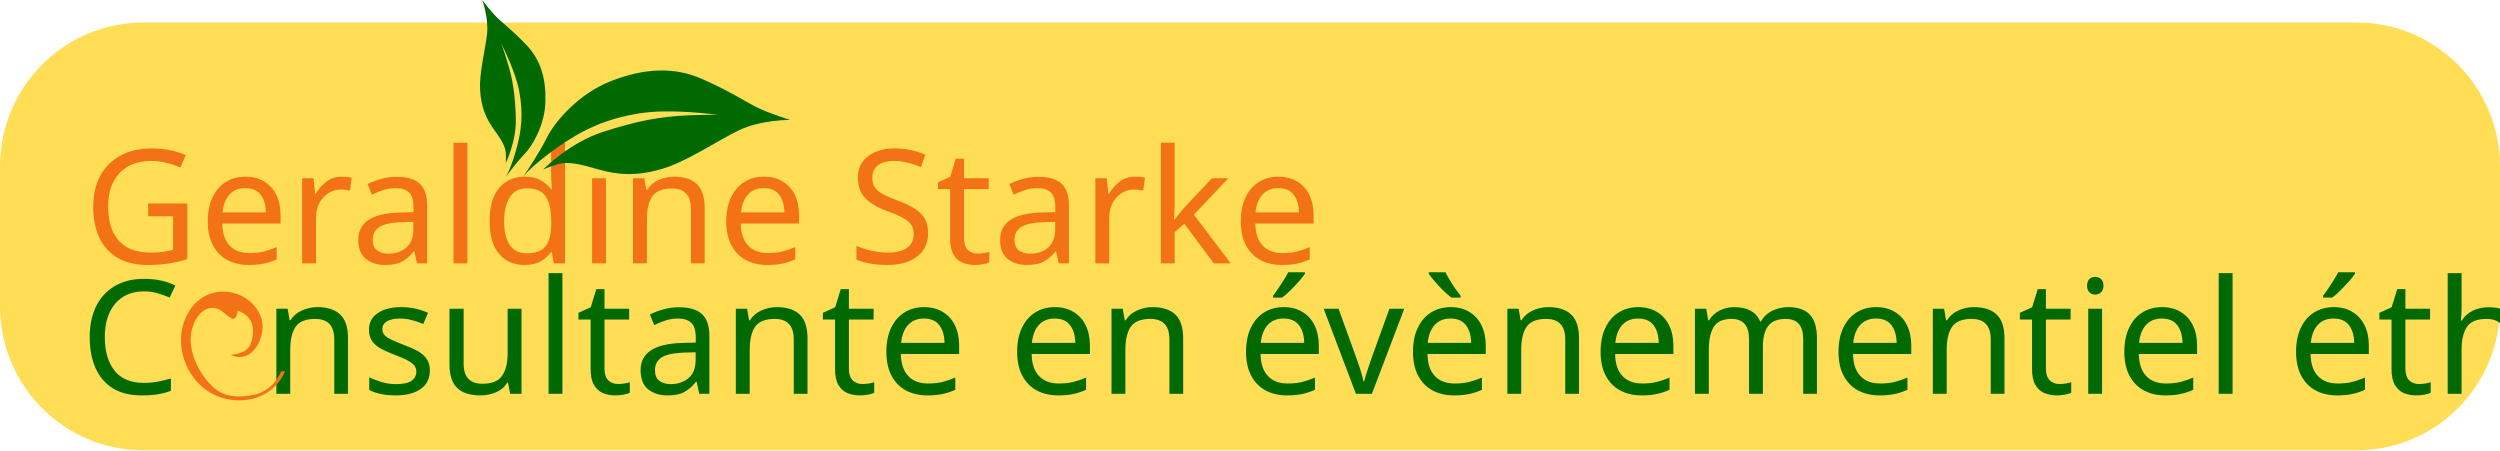
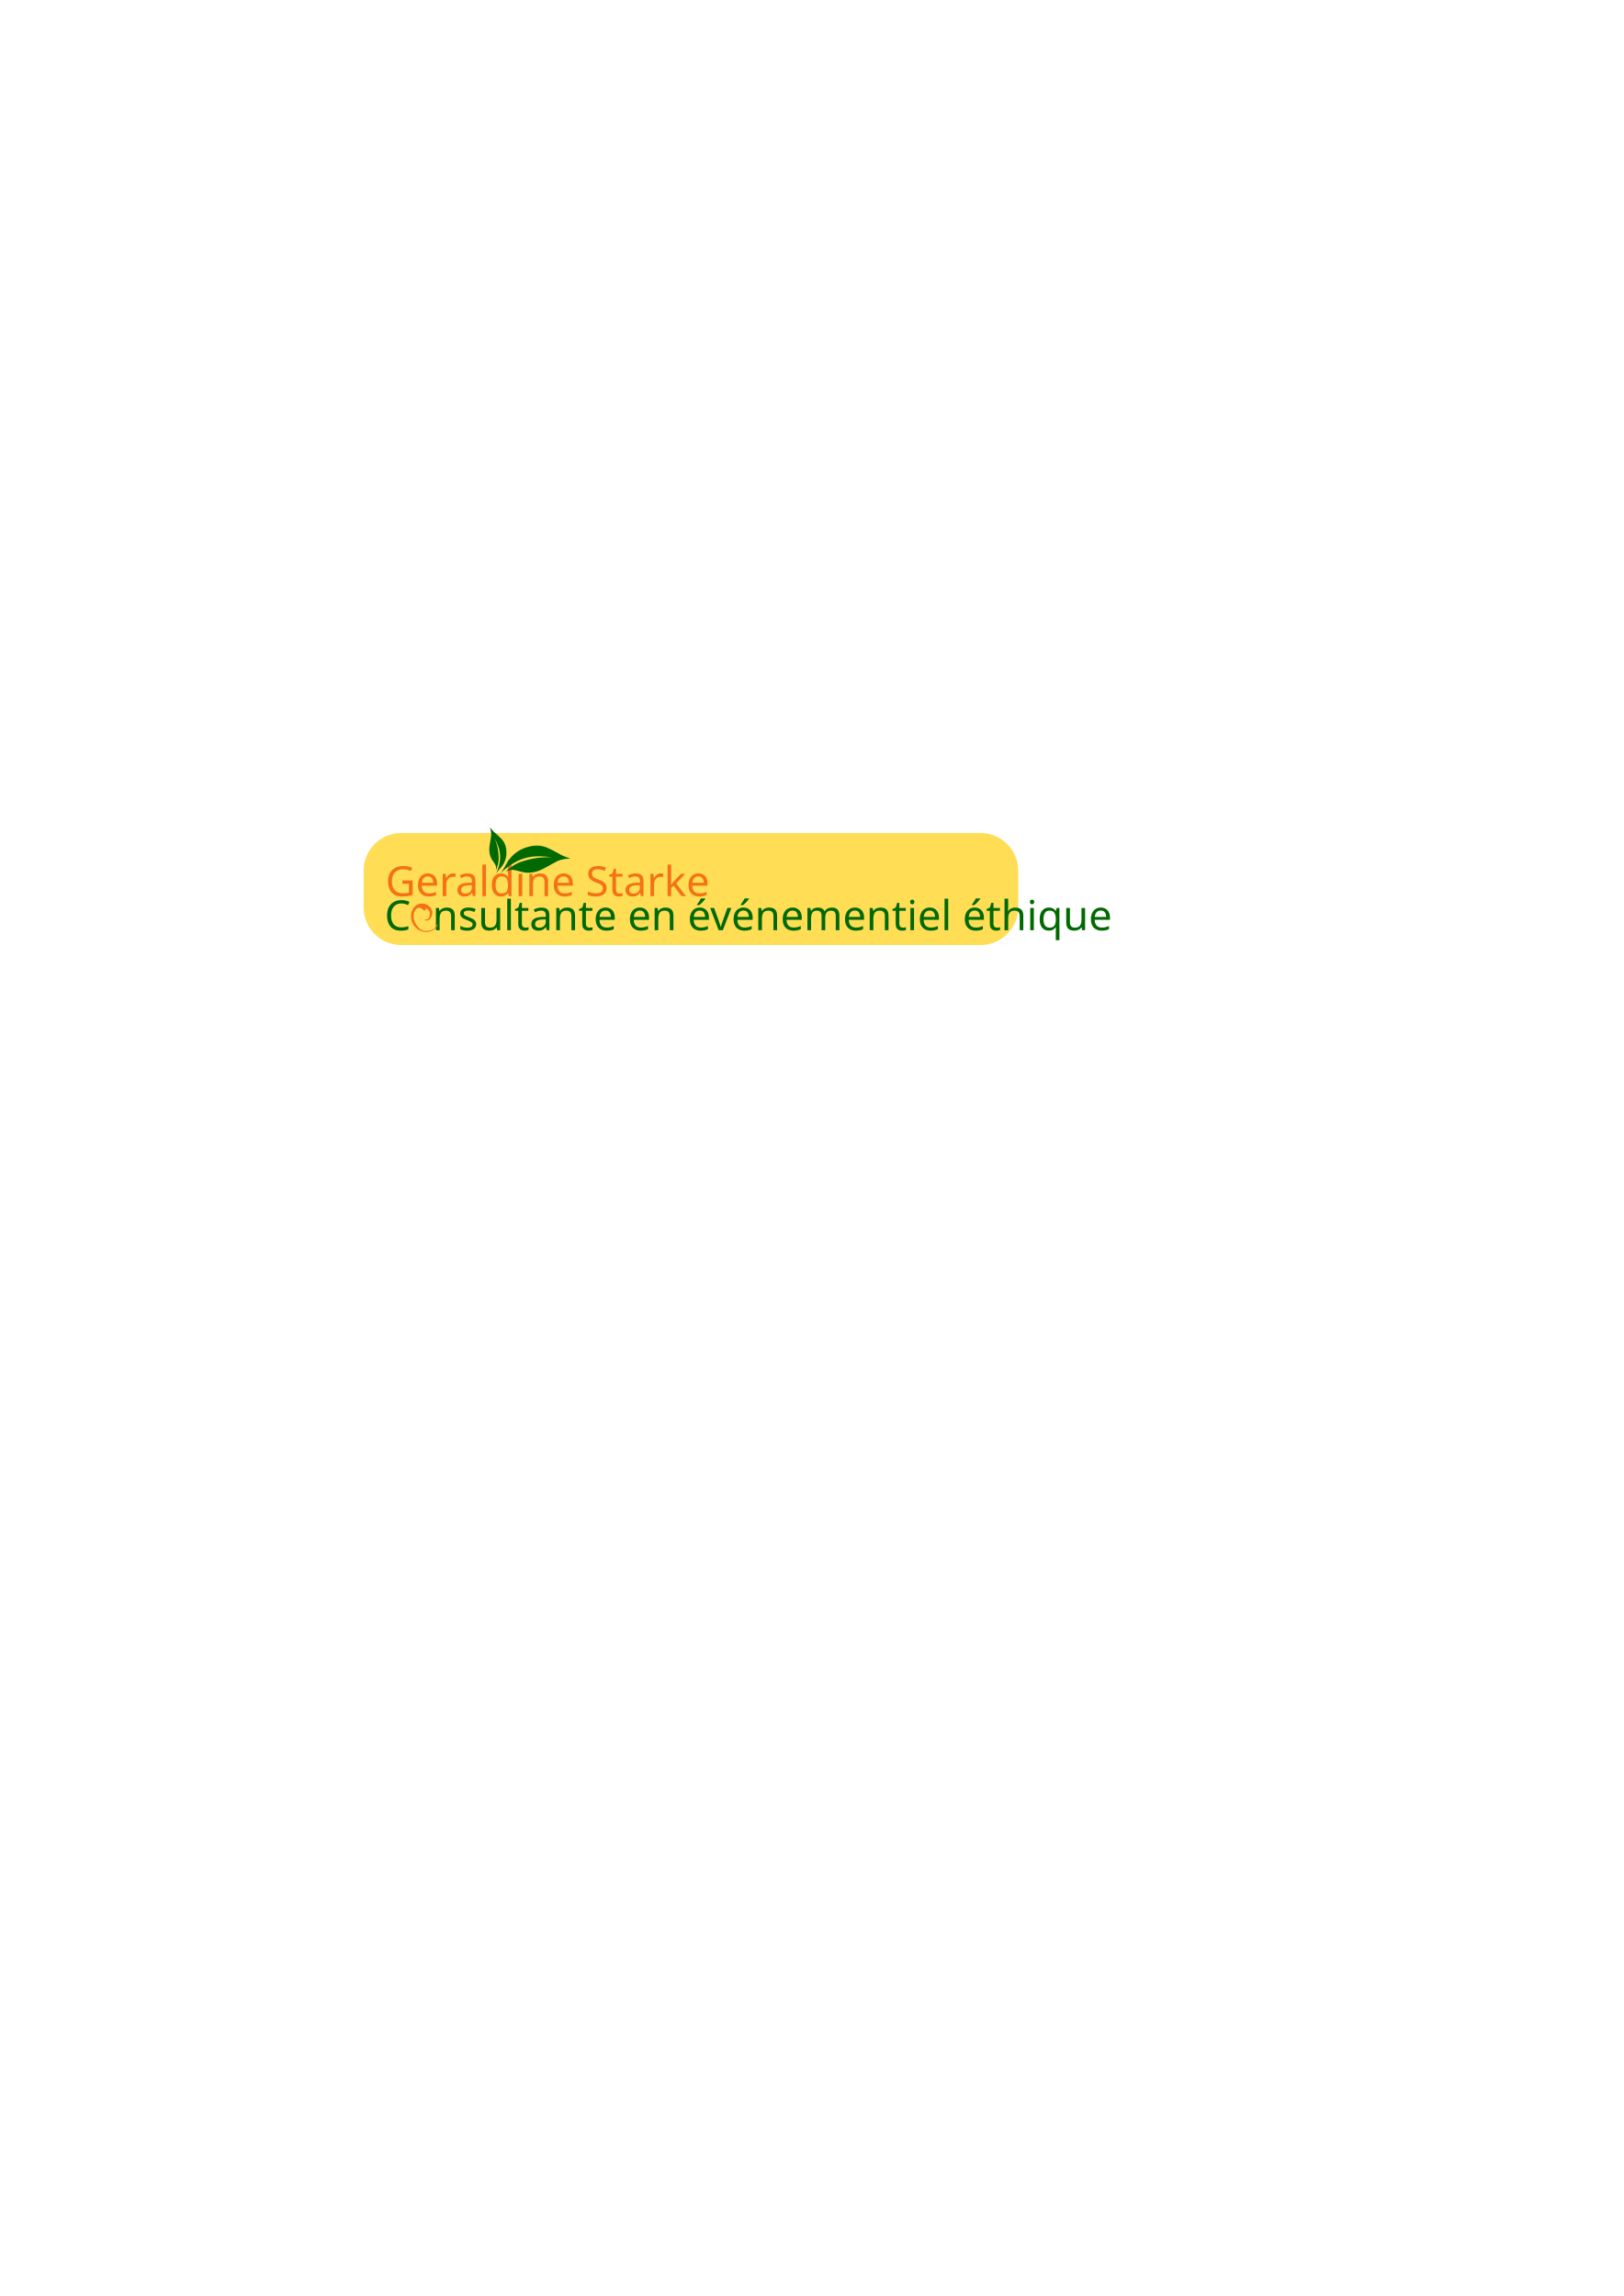
- <svg xmlns="http://www.w3.org/2000/svg" width="300" height="54.036" id="svg28245" version="1.1">
-   <defs id="defs28247" />
-   <g id="layer1" transform="translate(84.52412,-386.2733)">
-     <g id="g28126" transform="matrix(0.4299209,0,0,0.4299209,-123.8575,280.1077)">
-       <rect ry="40.217" rx="40.032" y="253.228" x="91.49" height="119.402" width="697.803" id="rect28124" style="fill:#ffdd55;fill-opacity:1;stroke:none" />
-       <g id="g27550" transform="matrix(2.214943,0,0,2.214943,-981.6018,-463.7085)">
-         <text id="text19733" y="354.033" x="495.008" style="font-size:22px;font-style:normal;font-variant:normal;font-weight:normal;font-stretch:normal;line-height:125%;letter-spacing:0px;word-spacing:0px;fill:#f47216;fill-opacity:1;stroke:none;font-family:Penguin Attack;-inkscape-font-specification:Penguin Attack" xml:space="preserve">
-           <tspan style="font-size:20px" y="354.033" x="495.008" id="tspan19735">Geraldine Starke</tspan>
-         </text>
-         <text id="text22301" y="370.47" x="494.564" style="font-size:16px;font-style:normal;font-variant:normal;font-weight:normal;font-stretch:normal;line-height:125%;letter-spacing:0px;word-spacing:0px;fill:#000000;fill-opacity:1;stroke:none;font-family:Penguin Attack;-inkscape-font-specification:Penguin Attack" xml:space="preserve">
-           <tspan style="font-size:20px;fill:#006900;fill-opacity:1" y="370.47" x="494.564" id="tspan22303">C  nsultante en évènementiel éthique</tspan>
-         </text>
-         <g transform="matrix(0.08889002,-0.0878838,-0.0878838,-0.08889002,41.85164,1156.727)" id="g19737">
-           <path id="path4484" style="fill:#006900;fill-opacity:1;fill-rule:evenodd;stroke:none" d="m 7467.392,1767.757 c -0.01,0 0.762,0.194 1.862,0.392 -1.039,-0.147 -1.711,-0.31 -1.862,-0.392 z m 133.042,6.66 c 32.718,-14.309 55.365,-34.076 66.882,-63.885 11.554,-29.875 14.126,-44.55 18.739,-58.062 4.616,-13.557 14.989,-32.796 14.989,-32.796 0,0.01 -20.645,20.868 -44.176,28.929 -23.54,8.05 -59.242,14.278 -82.908,27.072 -23.625,12.836 -35.717,27.113 -45.415,44.326 -9.65,17.197 -16.009,28.208 -27.708,33.859 -10.084,4.917 -11.973,5.295 -12.305,5.322 0.804,0.01 37.694,0.906 70.129,-15.561 32.803,-16.654 51.202,-29.099 72.265,-48.132 16.379,-14.824 21.586,-20.642 23.062,-22.5 0.355,-0.426 0.572,-0.753 0.572,-0.753 0.01,0 -0.142,0.228 -0.572,0.753 -4.006,5.319 -30.997,40.121 -56.277,58.181 -27.394,19.621 -51.869,28.726 -84.859,34.073 -26.664,4.263 -39.285,3.546 -43.597,2.906 6.566,1.286 30.148,6.16 44.409,11.173 16.674,5.867 54.003,9.357 86.77,-4.905 l 0,0" />
-           <path id="path4468-2" style="fill:#006900;fill-opacity:1;fill-rule:evenodd;stroke:none" d="m 7455.204,1780.161 c 0,0 0.513,0.057 1.237,0.182 -0.672,-0.143 -1.121,-0.192 -1.237,-0.182 z m 83.238,25.976 c 16.863,16.177 26.308,33.439 26.652,54.354 0.345,20.958 -1.393,30.559 -1.617,39.9 -0.225,9.378 1.798,23.535 1.798,23.535 0.01,-0.01 -7.961,-17.484 -20.599,-27.751 -12.638,-10.266 -33.168,-22.158 -44.807,-35.366 -11.615,-13.229 -15.821,-24.728 -17.891,-37.489 -2.041,-12.748 -3.46,-20.951 -9.365,-27.064 -5.085,-5.294 -6.16,-5.955 -6.362,-6.053 0.496,0.183 23.366,7.966 39.567,25.409 16.388,17.645 24.877,29.445 33.517,45.902 6.712,12.802 8.598,17.55 9.079,19.028 0.125,0.339 0.181,0.593 0.181,0.593 0.01,0 -0.035,-0.178 -0.181,-0.593 -1.261,-4.171 -9.972,-31.648 -21.422,-48.453 -12.392,-18.243 -25.367,-29.366 -44.429,-40.11 -15.418,-8.64 -23.332,-11.059 -26.124,-11.637 4.323,0.696 19.909,3.027 29.8,3.175 11.573,0.159 35.293,6.454 52.201,22.62 l 0,0" />
-         </g>
-         <path d="m 520.39,367.63 c -1.751,4.205 -7.358,4.76 -10.573,1.836 -2.676,-2.433 -3.43,-6.73 -1.28,-9.74 2.514,-3.521 7.776,-2.389 8.913,1.345 0.608,1.996 -1.05,5.767 -3.896,4.505 1.898,-0.24 2.448,-0.832 2.699,-2.011 0.219,-1.023 0.165,-2.13 -0.638,-2.893 -0.31,-0.293 -0.779,-0.545 -1.167,-0.686 -0.343,2.205 -1.4,0.215 -2.447,-0.188 -1.637,-0.63 -2.824,0.78 -3.303,2.414 -0.729,2.488 0.706,5.577 2.524,7.307 1.233,1.173 2.8,1.61 5.409,1.047 1.012,-0.218 2.427,-1.011 3.282,-2.923 l 0.476,-0.013" style="fill:#f47216;fill-opacity:1;fill-rule:evenodd;stroke:none" id="path4494" />
+ <svg xmlns="http://www.w3.org/2000/svg" width="744.094" height="1052.362" id="svg28967" version="1.1">
+   <defs id="defs28969" />
+   <g id="layer1">
+     <g transform="matrix(0.9522504,0,0,0.9522504,-294.717,73.59477)" id="g28936">
+       <rect style="fill:#ffdd55;fill-opacity:1;stroke:none" id="rect28124" width="697.803" height="119.402" x="91.49" y="253.228" rx="40.032" ry="40.217" transform="matrix(0.4514789,0,0,0.4514789,443.1725,209.3546)" />
+       <text xml:space="preserve" style="font-size:22px;font-style:normal;font-variant:normal;font-weight:normal;font-stretch:normal;line-height:125%;letter-spacing:0px;word-spacing:0px;fill:#f47216;fill-opacity:1;stroke:none;font-family:Penguin Attack;-inkscape-font-specification:Penguin Attack" x="495.008" y="354.033" id="text19733">
+         <tspan id="tspan19735" x="495.008" y="354.033" style="font-size:20px">Geraldine Starke</tspan>
+       </text>
+       <text xml:space="preserve" style="font-size:16px;font-style:normal;font-variant:normal;font-weight:normal;font-stretch:normal;line-height:125%;letter-spacing:0px;word-spacing:0px;fill:#000000;fill-opacity:1;stroke:none;font-family:Penguin Attack;-inkscape-font-specification:Penguin Attack" x="494.564" y="370.47" id="text22301">
+         <tspan id="tspan22303" x="494.564" y="370.47" style="font-size:20px;fill:#006900;fill-opacity:1">C  nsultante en événementiel éthique</tspan>
+       </text>
+       <g id="g19737" transform="matrix(0.08889002,-0.0878838,-0.0878838,-0.08889002,41.85164,1156.727)">
+         <path d="m 7467.392,1767.757 c -0.01,0 0.762,0.194 1.862,0.392 -1.039,-0.147 -1.711,-0.31 -1.862,-0.392 z m 133.042,6.66 c 32.718,-14.309 55.365,-34.076 66.882,-63.885 11.554,-29.875 14.126,-44.55 18.739,-58.062 4.616,-13.557 14.989,-32.796 14.989,-32.796 0,0.01 -20.645,20.868 -44.176,28.929 -23.54,8.05 -59.242,14.278 -82.908,27.072 -23.625,12.836 -35.717,27.113 -45.415,44.326 -9.65,17.197 -16.009,28.208 -27.708,33.859 -10.084,4.917 -11.973,5.295 -12.305,5.322 0.804,0.01 37.694,0.906 70.129,-15.561 32.803,-16.654 51.202,-29.099 72.265,-48.132 16.379,-14.824 21.586,-20.642 23.062,-22.5 0.355,-0.426 0.572,-0.753 0.572,-0.753 0.01,0 -0.142,0.228 -0.572,0.753 -4.006,5.319 -30.997,40.121 -56.277,58.181 -27.394,19.621 -51.869,28.726 -84.859,34.073 -26.664,4.263 -39.285,3.546 -43.597,2.906 6.566,1.286 30.148,6.16 44.409,11.173 16.674,5.867 54.003,9.357 86.77,-4.905 l 0,0" style="fill:#006900;fill-opacity:1;fill-rule:evenodd;stroke:none" id="path4484" />
+         <path d="m 7455.204,1780.161 c 0,0 0.513,0.057 1.237,0.182 -0.672,-0.143 -1.121,-0.192 -1.237,-0.182 z m 83.238,25.976 c 16.863,16.177 26.308,33.439 26.652,54.354 0.345,20.958 -1.393,30.559 -1.617,39.9 -0.225,9.378 1.798,23.535 1.798,23.535 0.01,-0.01 -7.961,-17.484 -20.599,-27.751 -12.638,-10.266 -33.168,-22.158 -44.807,-35.366 -11.615,-13.229 -15.821,-24.728 -17.891,-37.489 -2.041,-12.748 -3.46,-20.951 -9.365,-27.064 -5.085,-5.294 -6.16,-5.955 -6.362,-6.053 0.496,0.183 23.366,7.966 39.567,25.409 16.388,17.645 24.877,29.445 33.517,45.902 6.712,12.802 8.598,17.55 9.079,19.028 0.125,0.339 0.181,0.593 0.181,0.593 0.01,0 -0.035,-0.178 -0.181,-0.593 -1.261,-4.171 -9.972,-31.648 -21.422,-48.453 -12.392,-18.243 -25.367,-29.366 -44.429,-40.11 -15.418,-8.64 -23.332,-11.059 -26.124,-11.637 4.323,0.696 19.909,3.027 29.8,3.175 11.573,0.159 35.293,6.454 52.201,22.62 l 0,0" style="fill:#006900;fill-opacity:1;fill-rule:evenodd;stroke:none" id="path4468-2" />
      </g>
+       <path id="path4494" style="fill:#f47216;fill-opacity:1;fill-rule:evenodd;stroke:none" d="m 520.39,367.63 c -1.751,4.205 -7.358,4.76 -10.573,1.836 -2.676,-2.433 -3.43,-6.73 -1.28,-9.74 2.514,-3.521 7.776,-2.389 8.913,1.345 0.608,1.996 -1.05,5.767 -3.896,4.505 1.898,-0.24 2.448,-0.832 2.699,-2.011 0.219,-1.023 0.165,-2.13 -0.638,-2.893 -0.31,-0.293 -0.779,-0.545 -1.167,-0.686 -0.343,2.205 -1.4,0.215 -2.447,-0.188 -1.637,-0.63 -2.824,0.78 -3.303,2.414 -0.729,2.488 0.706,5.577 2.524,7.307 1.233,1.173 2.8,1.61 5.409,1.047 1.012,-0.218 2.427,-1.011 3.282,-2.923 l 0.476,-0.013" />
    </g>
  </g>
</svg>
